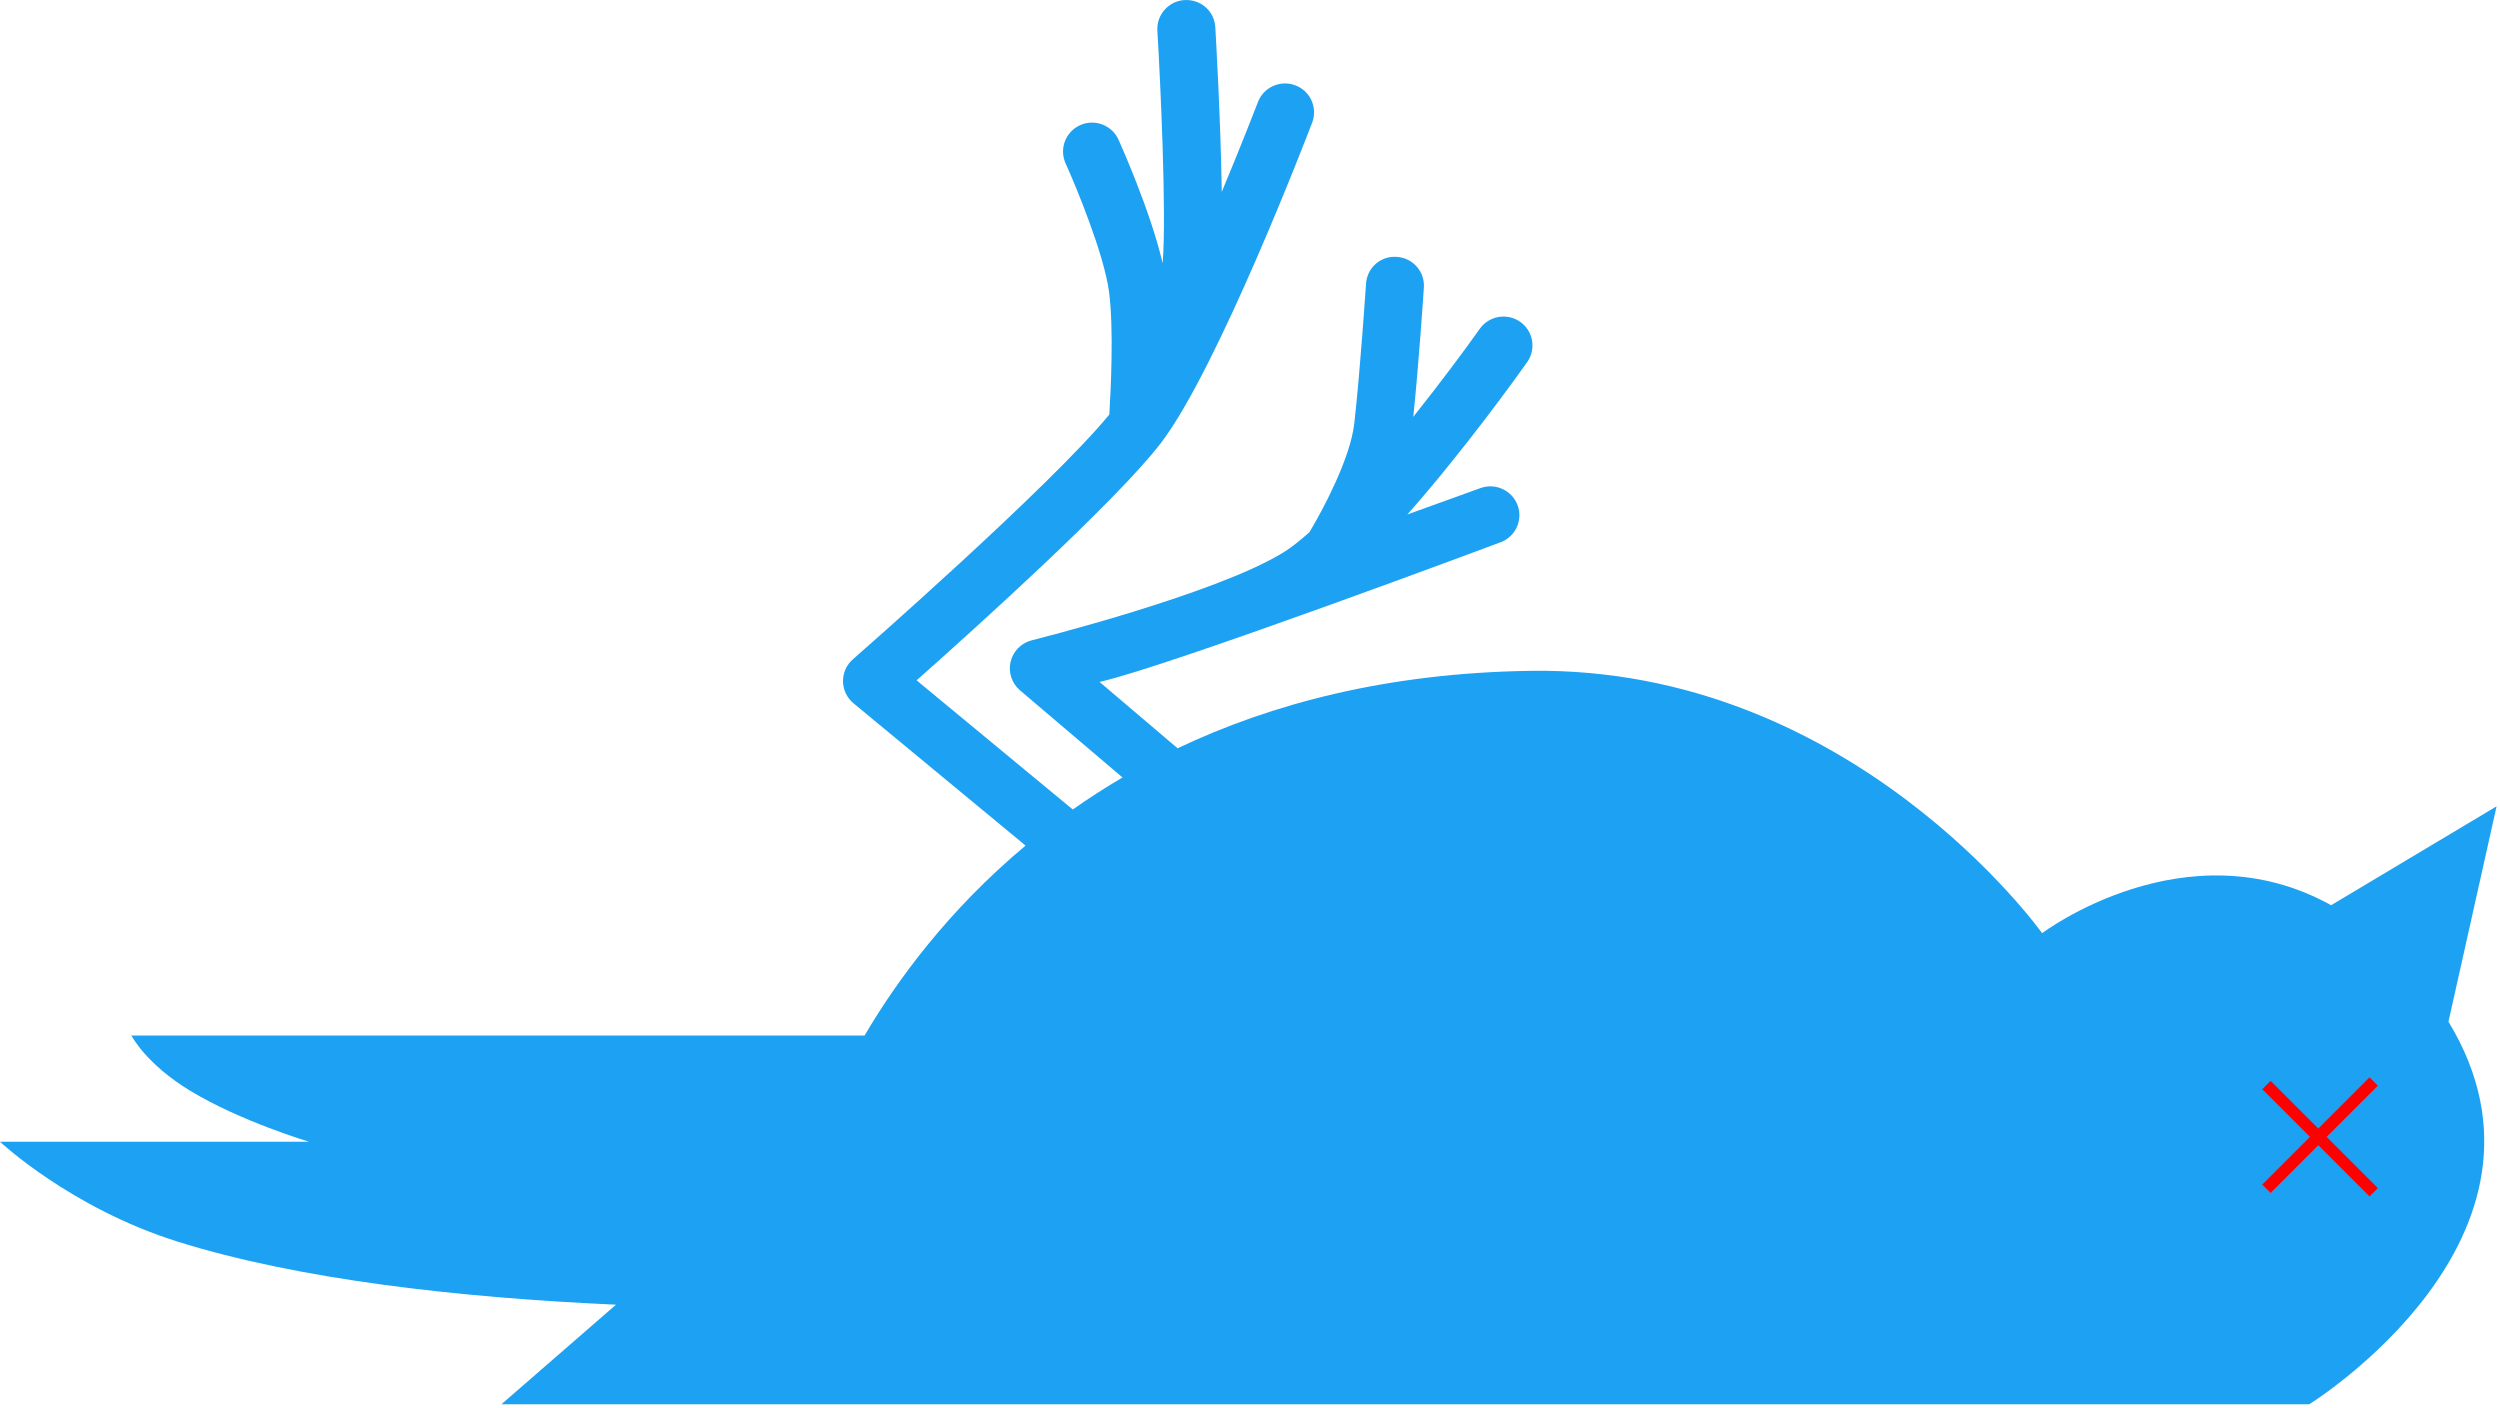
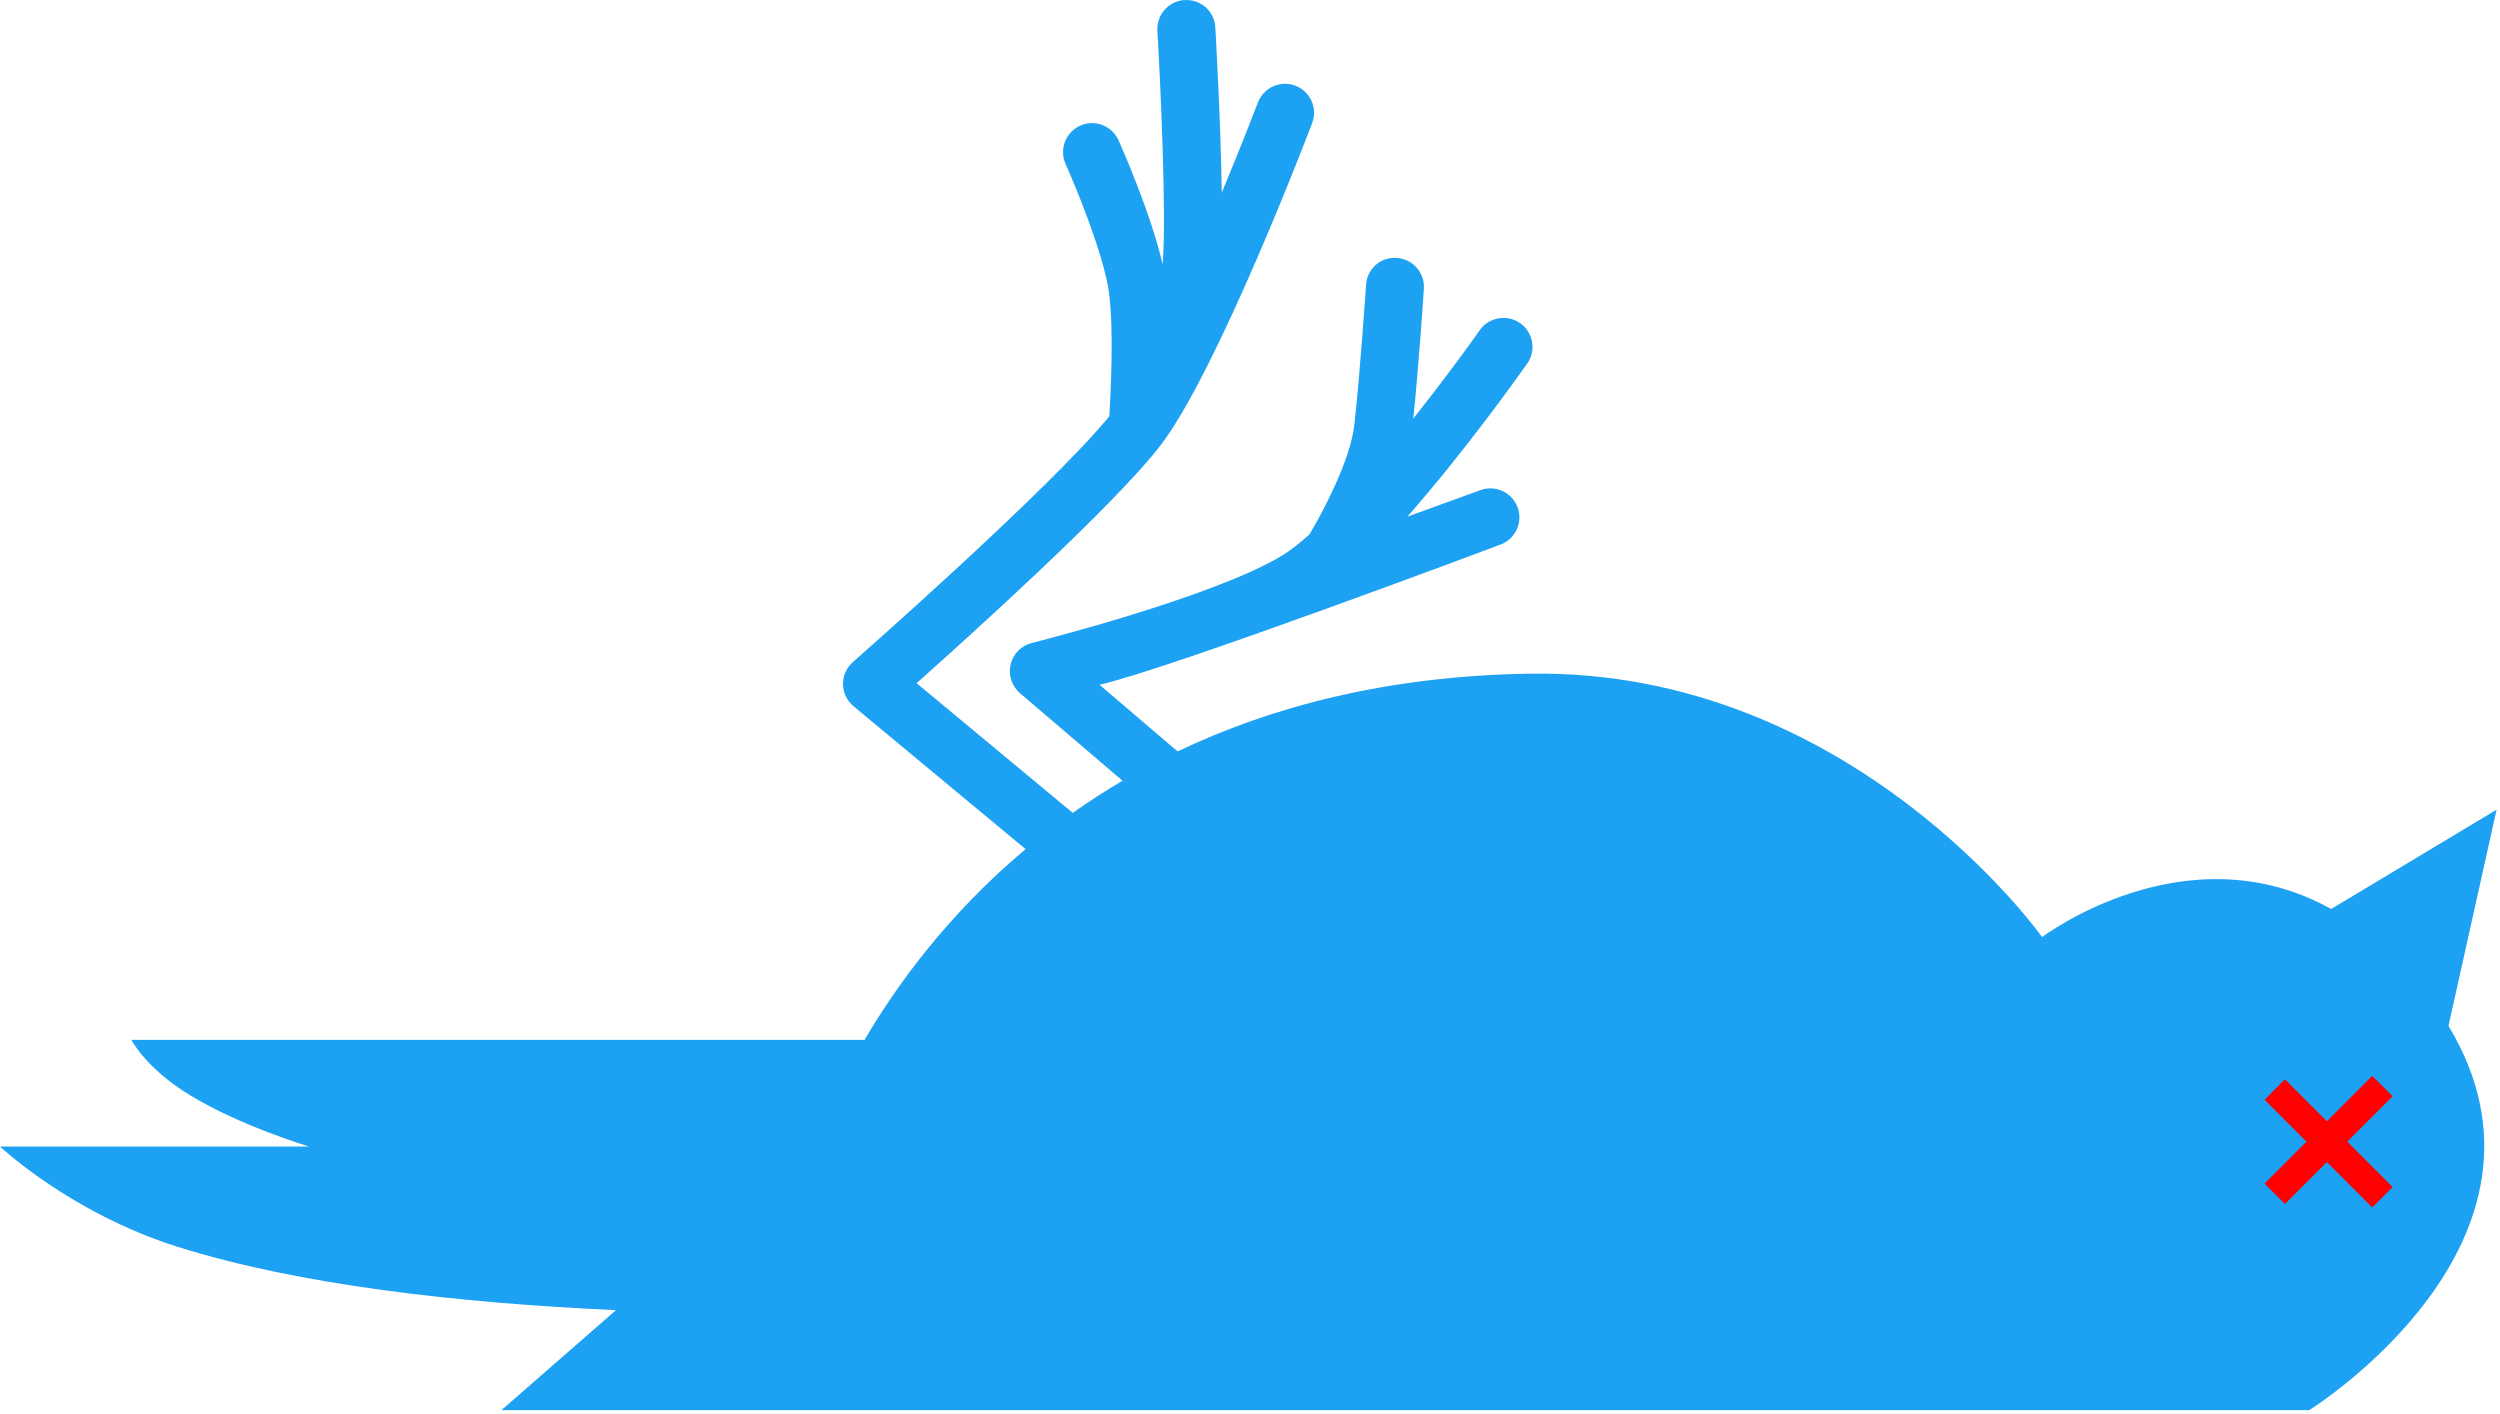
- <svg xmlns="http://www.w3.org/2000/svg" width="119px" height="67px" viewBox="0 0 119 67" version="1.1">
+ <svg xmlns="http://www.w3.org/2000/svg" width="260px" height="147px" viewBox="0 0 260 147" version="1.1">
  <defs />
  <g id="Page-1" stroke="none" stroke-width="1" fill="none" fill-rule="evenodd">
-     <g id="Artboard">
-       <g id="noun_3298_cc">
-         <path d="M110.962,43.088 C104.043,39.253 97.205,44.419 97.205,44.419 C97.205,44.419 88.15,31.702 72.834,31.932 C66.036,32.034 60.516,33.497 56.053,35.618 L52.338,32.46 C55.697,31.701 71.414,25.817 71.414,25.817 C72.132,25.557 72.501,24.768 72.24,24.056 C71.979,23.343 71.187,22.974 70.473,23.232 L66.99,24.49 C69.721,21.402 72.273,17.831 72.694,17.235 C73.134,16.615 72.983,15.757 72.362,15.319 C71.738,14.883 70.876,15.032 70.438,15.651 C69.772,16.592 68.604,18.17 67.272,19.842 C67.536,17.318 67.766,13.848 67.776,13.688 C67.827,12.929 67.252,12.277 66.49,12.227 C65.704,12.171 65.073,12.751 65.023,13.508 C65.019,13.55 64.745,17.691 64.464,20.157 C64.272,21.827 62.976,24.256 62.329,25.333 C61.871,25.742 61.442,26.083 61.064,26.312 C57.817,28.299 49.201,30.456 49.114,30.478 C48.613,30.602 48.222,30.998 48.104,31.498 C47.986,31.998 48.159,32.523 48.551,32.859 L53.432,37.008 C52.599,37.496 51.813,38.006 51.064,38.532 L43.63,32.384 C46.408,29.921 53.107,23.884 55.251,21.098 C57.96,17.57 62.277,6.315 62.459,5.837 C62.73,5.126 62.373,4.333 61.66,4.062 C60.946,3.792 60.15,4.149 59.878,4.857 C59.86,4.903 59.152,6.748 58.156,9.135 C58.105,5.667 57.863,1.546 57.849,1.294 C57.803,0.536 57.168,-0.036 56.388,0.002 C55.628,0.047 55.047,0.698 55.091,1.458 C55.231,3.811 55.535,10.206 55.342,12.529 C54.761,10.028 53.31,6.801 53.241,6.648 C52.926,5.955 52.109,5.646 51.415,5.957 C50.72,6.271 50.41,7.083 50.722,7.776 C51.218,8.872 52.555,12.106 52.789,13.882 C53.024,15.654 52.872,18.63 52.804,19.731 C49.975,23.181 40.694,31.296 40.598,31.383 C40.294,31.647 40.123,32.032 40.127,32.436 C40.133,32.837 40.315,33.217 40.625,33.475 L48.817,40.25 C45.126,43.335 42.675,46.701 41.154,49.291 L6.255,49.291 C6.255,49.291 6.938,50.645 9.072,51.932 C11.453,53.373 14.706,54.346 14.706,54.346 L0,54.346 C0,54.346 3.344,57.494 8.447,59.099 C14.232,60.912 21.84,61.766 29.321,62.103 L23.866,66.844 L109.917,66.844 C109.917,66.844 122.774,58.885 116.547,48.631 L118.838,38.38 L110.962,43.088 Z" id="Shape" fill="#1DA1F2" />
-         <g id="Delete" transform="translate(107.6174, 51.02308)" fill="#FF0000">
-           <rect id="Rectangle-8" transform="translate(2.972281, 3.16398) rotate(45) translate(-2.972281, -3.16398) " x="2.472" y="-0.446" width="0.562" height="7.22" />
-           <rect id="Rectangle-8" transform="translate(2.972281, 3.020635) rotate(-45) translate(-2.972281, -3.020635) " x="2.472" y="-0.589" width="0.562" height="7.22" />
-         </g>
+     <g id="noun_3298_cc">
+       <path d="M242.439,94.536 C227.322,86.123 212.381,97.456 212.381,97.456 C212.381,97.456 192.597,69.555 159.132,70.061 C144.281,70.285 132.219,73.494 122.47,78.148 L114.351,71.217 C121.691,69.552 156.03,56.643 156.03,56.643 C157.598,56.072 158.406,54.342 157.835,52.779 C157.265,51.216 155.535,50.405 153.975,50.971 L146.365,53.732 C152.332,46.956 157.908,39.121 158.828,37.813 C159.789,36.453 159.458,34.572 158.101,33.611 C156.739,32.655 154.856,32.98 153.897,34.338 C152.444,36.404 149.891,39.867 146.982,43.535 C147.557,37.996 148.06,30.383 148.081,30.031 C148.193,28.366 146.938,26.936 145.273,26.827 C143.554,26.704 142.176,27.975 142.067,29.638 C142.059,29.729 141.46,38.814 140.845,44.225 C140.426,47.889 137.595,53.219 136.18,55.582 C135.18,56.479 134.243,57.226 133.417,57.729 C126.322,62.088 107.498,66.822 107.308,66.869 C106.214,67.142 105.36,68.01 105.102,69.107 C104.844,70.204 105.222,71.355 106.079,72.093 L116.742,81.196 C114.921,82.267 113.205,83.387 111.569,84.541 L95.327,71.051 C101.396,65.647 116.031,52.401 120.717,46.289 C126.634,38.548 136.068,13.854 136.464,12.807 C137.058,11.246 136.277,9.506 134.719,8.912 C133.159,8.32 131.419,9.102 130.825,10.657 C130.786,10.756 129.239,14.805 127.064,20.042 C126.952,12.434 126.423,3.391 126.392,2.839 C126.293,1.176 124.905,-0.079 123.202,0.004 C121.54,0.103 120.271,1.531 120.368,3.198 C120.672,8.362 121.337,22.392 120.915,27.488 C119.646,22.001 116.476,14.922 116.325,14.586 C115.638,13.065 113.851,12.387 112.335,13.07 C110.817,13.758 110.139,15.54 110.822,17.061 C111.905,19.466 114.825,26.561 115.338,30.458 C115.851,34.346 115.518,40.875 115.369,43.29 C109.189,50.859 88.912,68.664 88.701,68.854 C88.036,69.435 87.664,70.279 87.672,71.165 C87.685,72.046 88.083,72.88 88.761,73.445 L106.66,88.309 C98.596,95.078 93.241,102.464 89.917,108.146 L13.666,108.146 C13.666,108.146 15.159,111.116 19.821,113.941 C25.023,117.101 32.131,119.237 32.131,119.237 L0,119.237 C0,119.237 7.306,126.144 18.456,129.664 C31.094,133.643 47.717,135.516 64.063,136.256 L52.145,146.657 L240.155,146.657 C240.155,146.657 268.246,129.195 254.642,106.698 L259.645,84.208 L242.439,94.536 Z" id="Shape" fill="#1DA1F2" />
+       <g id="Delete" transform="translate(235.1304, 110.9462)" fill="#FF0000">
+         <rect id="Rectangle-8" transform="translate(7.041614, 7.603341) rotate(45) translate(-7.041614, -7.603341) " x="5.542" y="-0.317" width="3" height="15.841" />
+         <rect id="Rectangle-8" transform="translate(7.041614, 7.96589) rotate(-45) translate(-7.041614, -7.96589) " x="5.542" y="0.045" width="3" height="15.841" />
      </g>
    </g>
  </g>
</svg>
